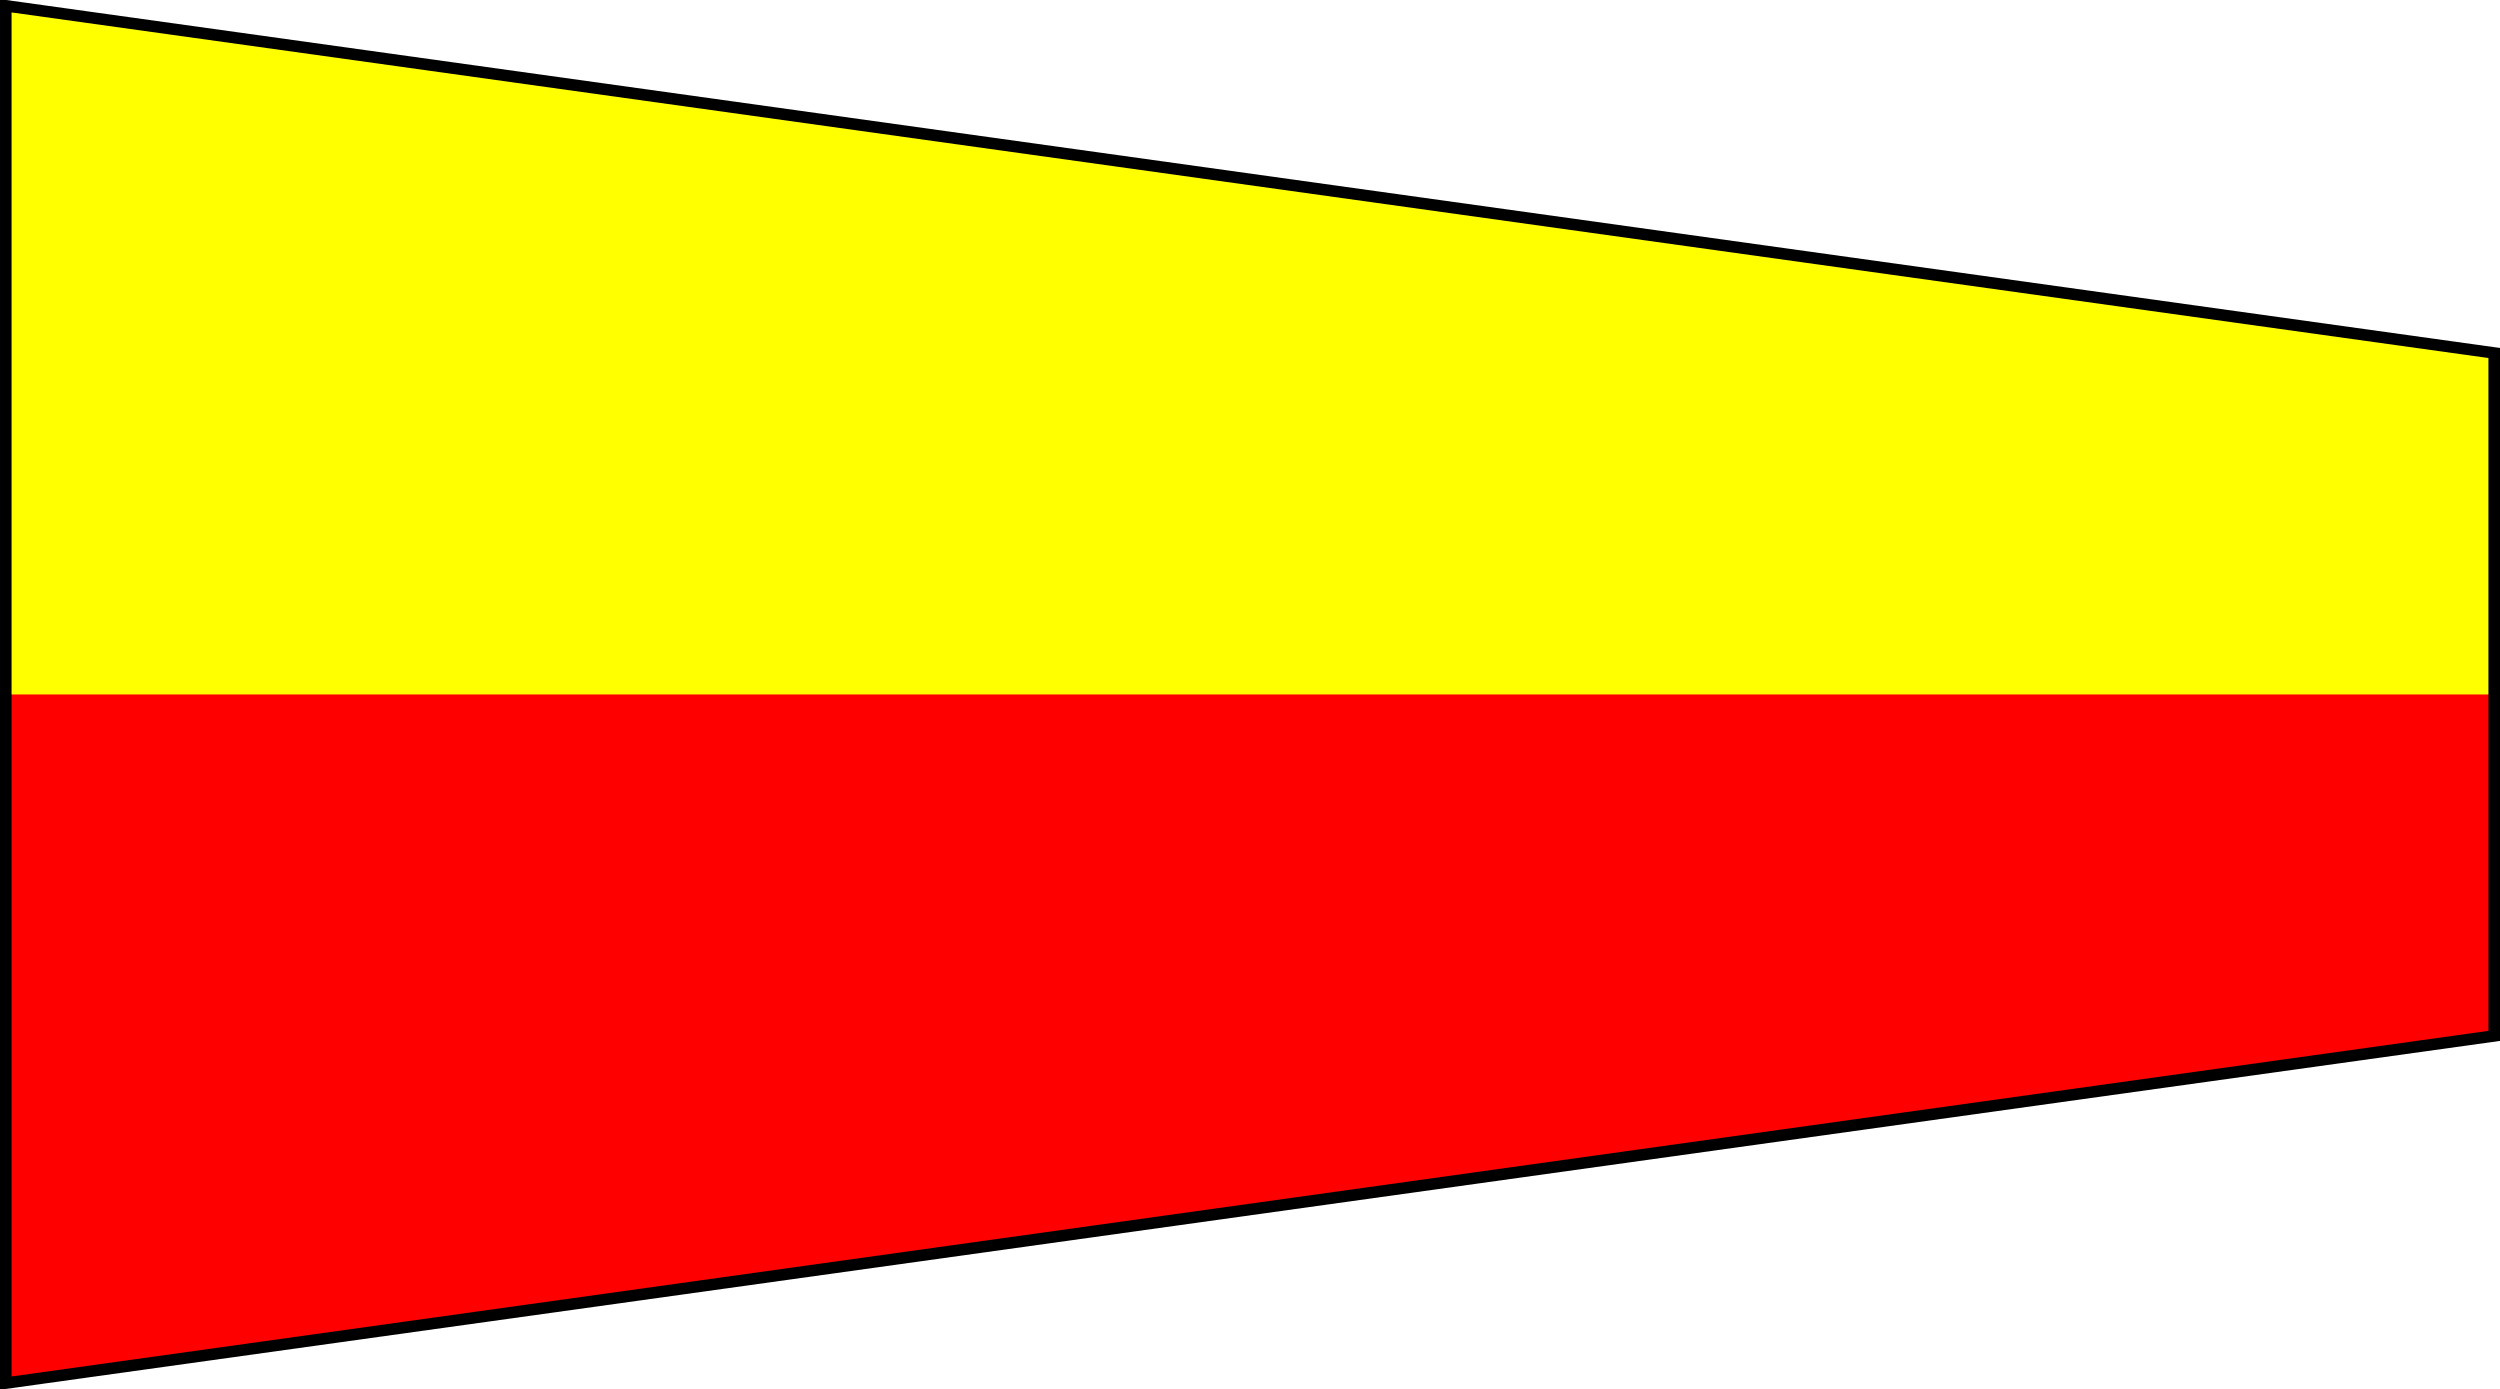
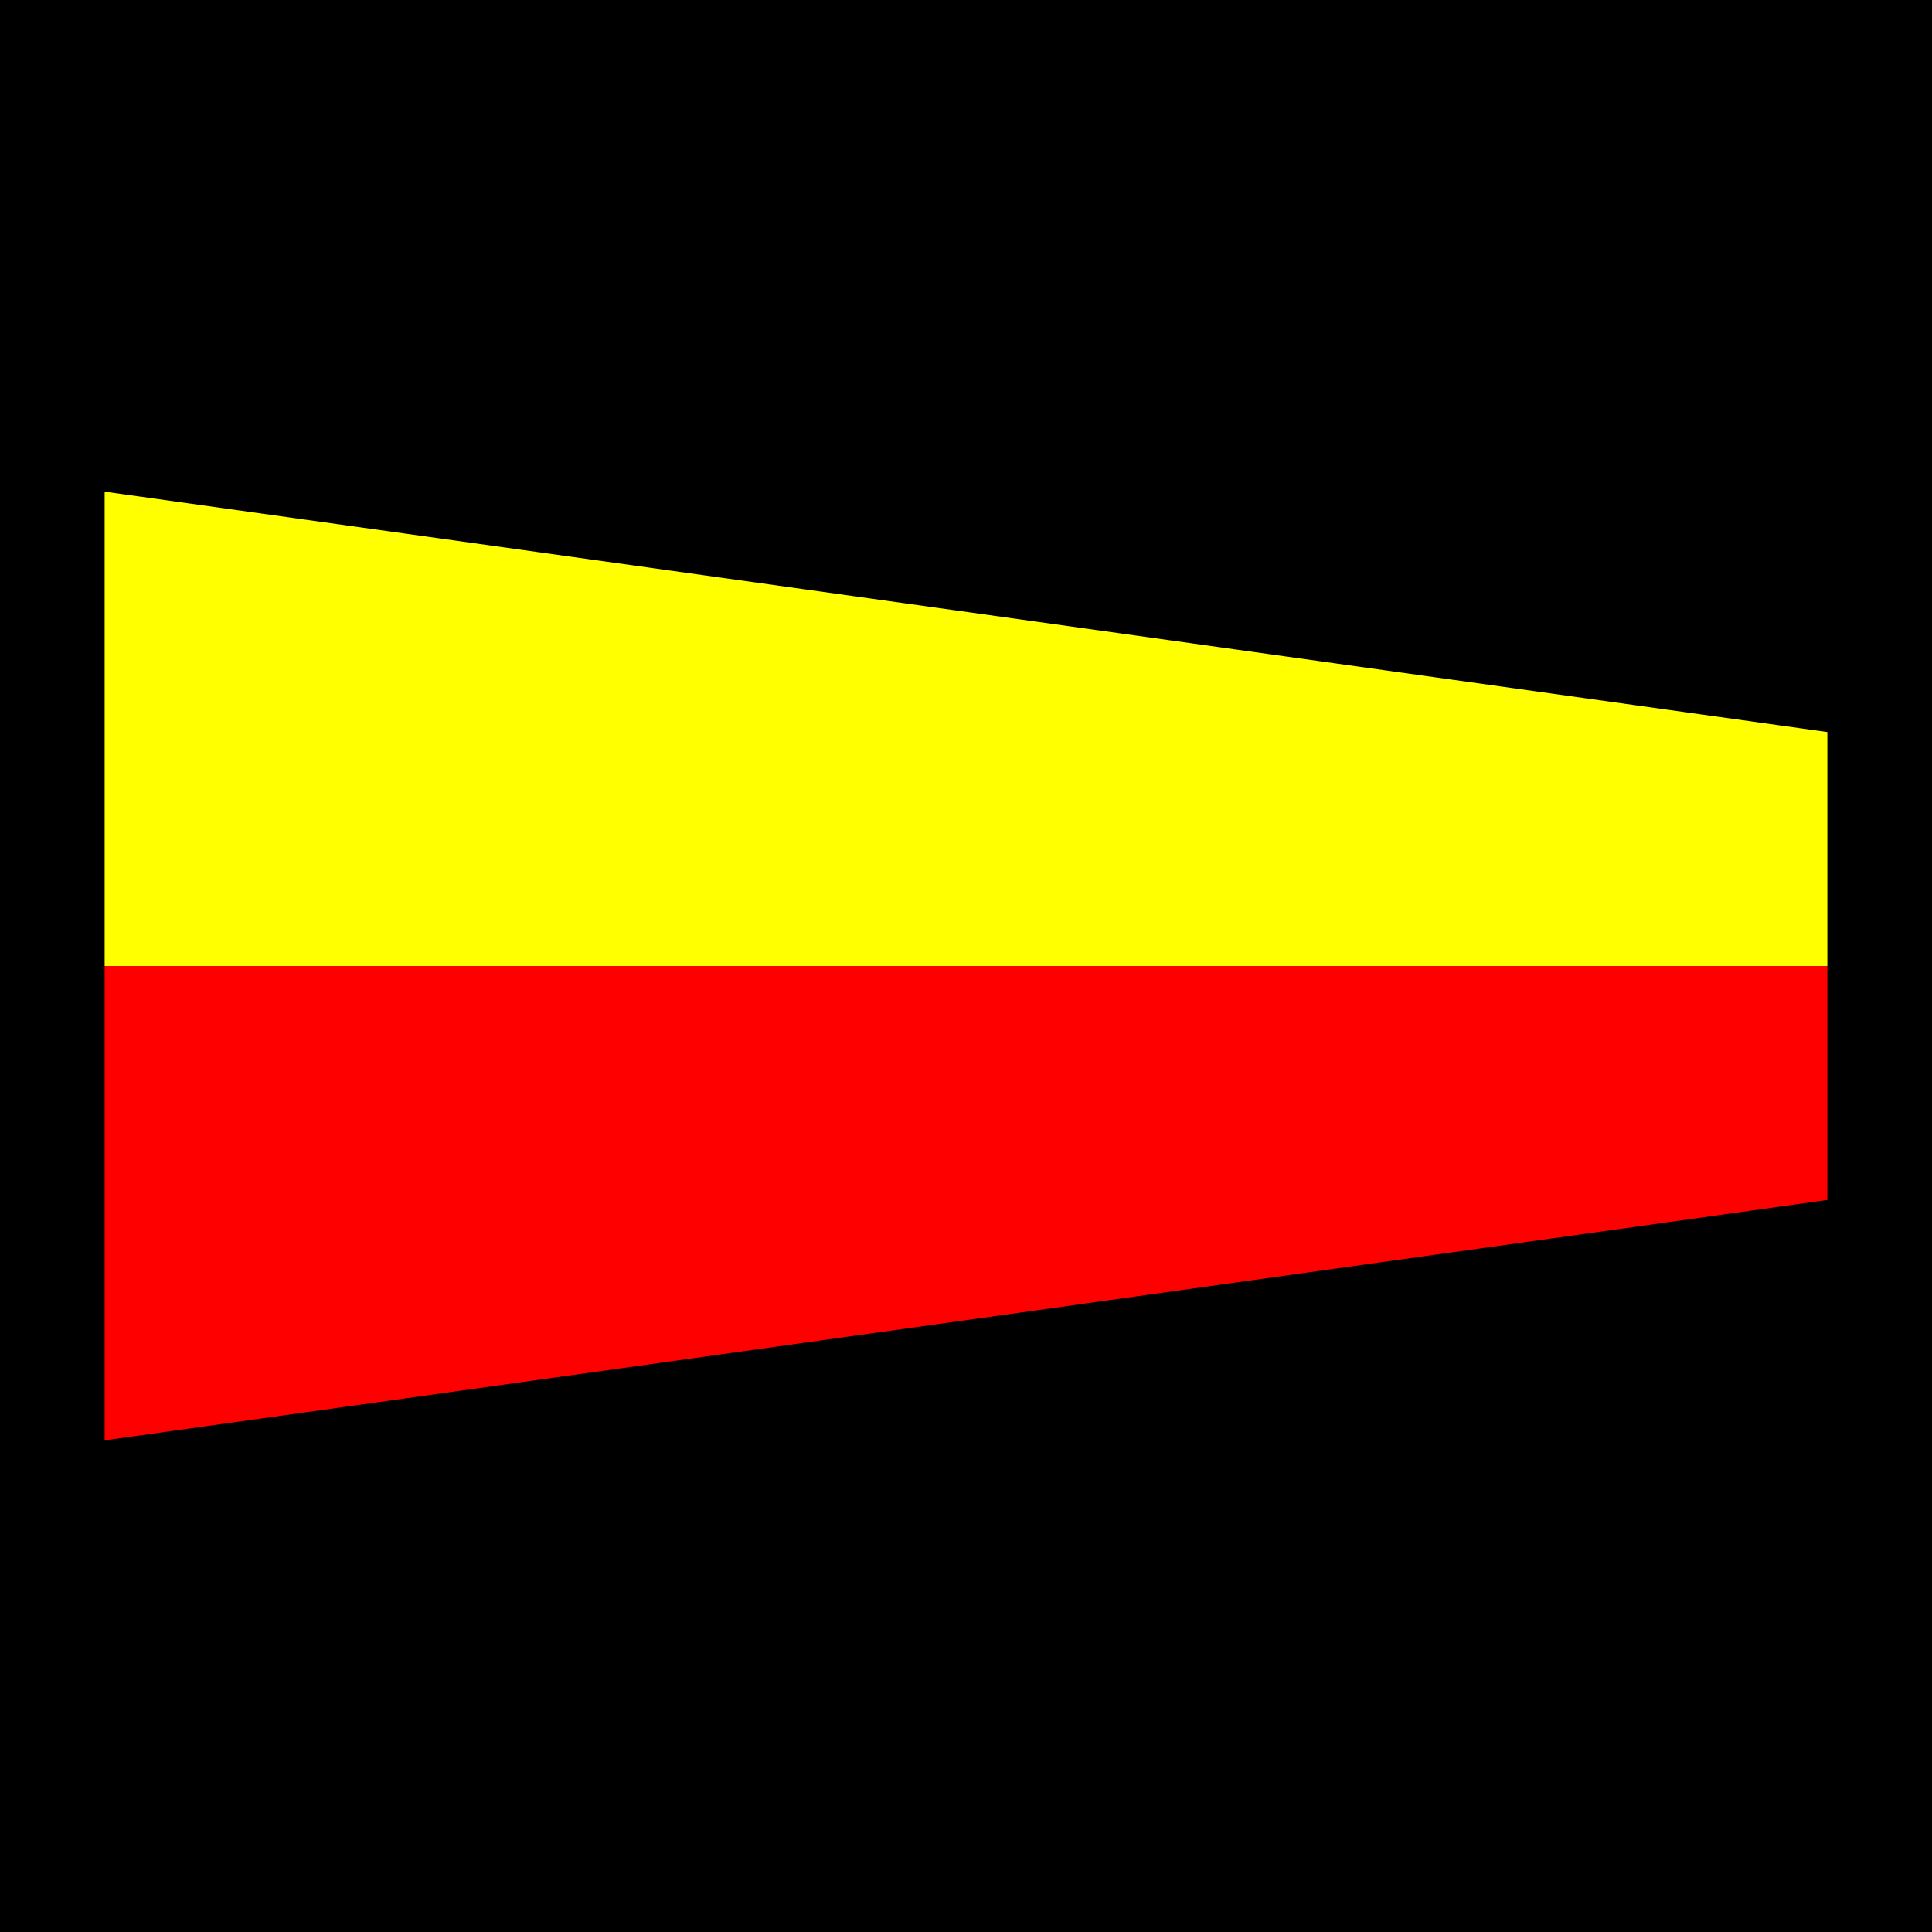
- <svg xmlns="http://www.w3.org/2000/svg" version="1.0" width="540" height="300">
-   <path d="M1.25,1.25l537.5,75v147.5l-537.5,75z" fill="#ff0" />
-   <path d="M1.25,150h537.5v73.75l-537.5,75z" fill="#f00" />
-   <path d="M1.25,1.25l537.5,75v147.5l-537.5,75z" fill="none" stroke="#000" stroke-width="2.5" />
+ <svg xmlns="http://www.w3.org/2000/svg" version="1.0" width="600" height="600" viewBox="0 0 600 600">
+   <rect width="600" height="600" />
+   <g transform="translate(30, 150)">
+     <path d="M1.25,1.25l537.5,75v147.5l-537.5,75z" fill="#ff0" />
+     <path d="M1.25,150h537.5v73.75l-537.5,75z" fill="#f00" />
+     <path d="M1.25,1.25l537.5,75v147.5l-537.5,75z" fill="none" stroke="#000" stroke-width="2.5" />
+   </g>
</svg>
